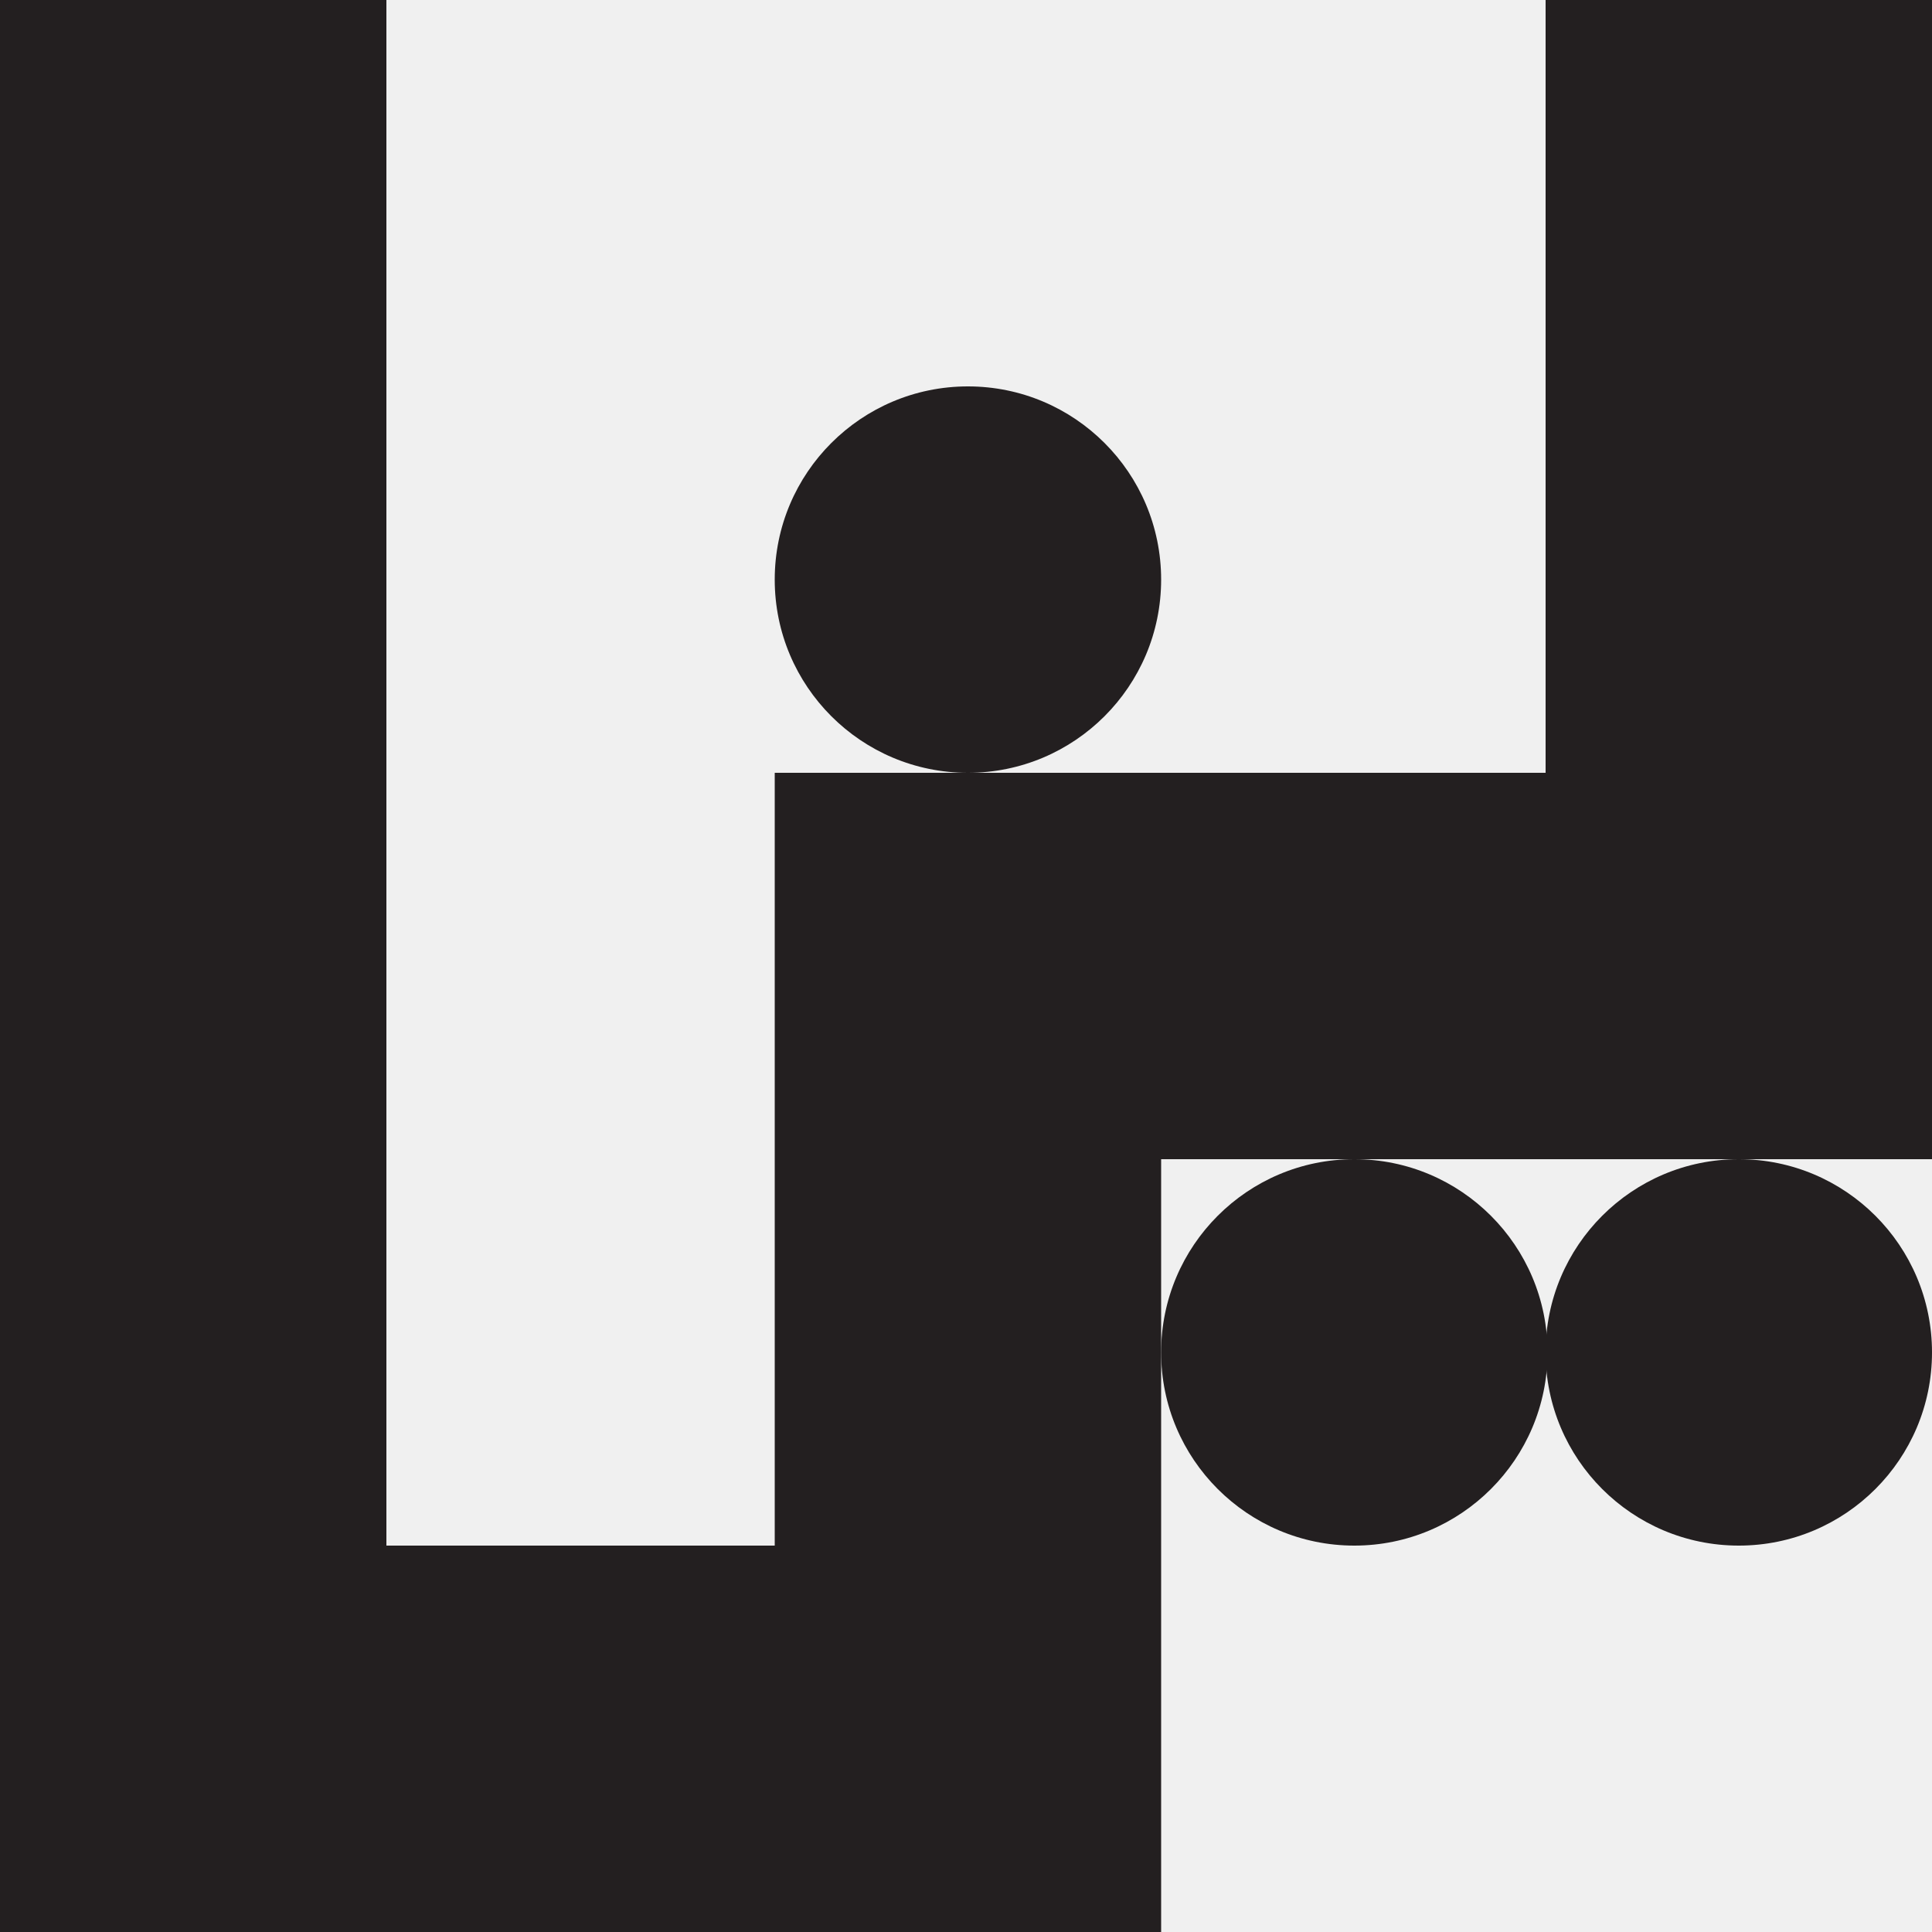
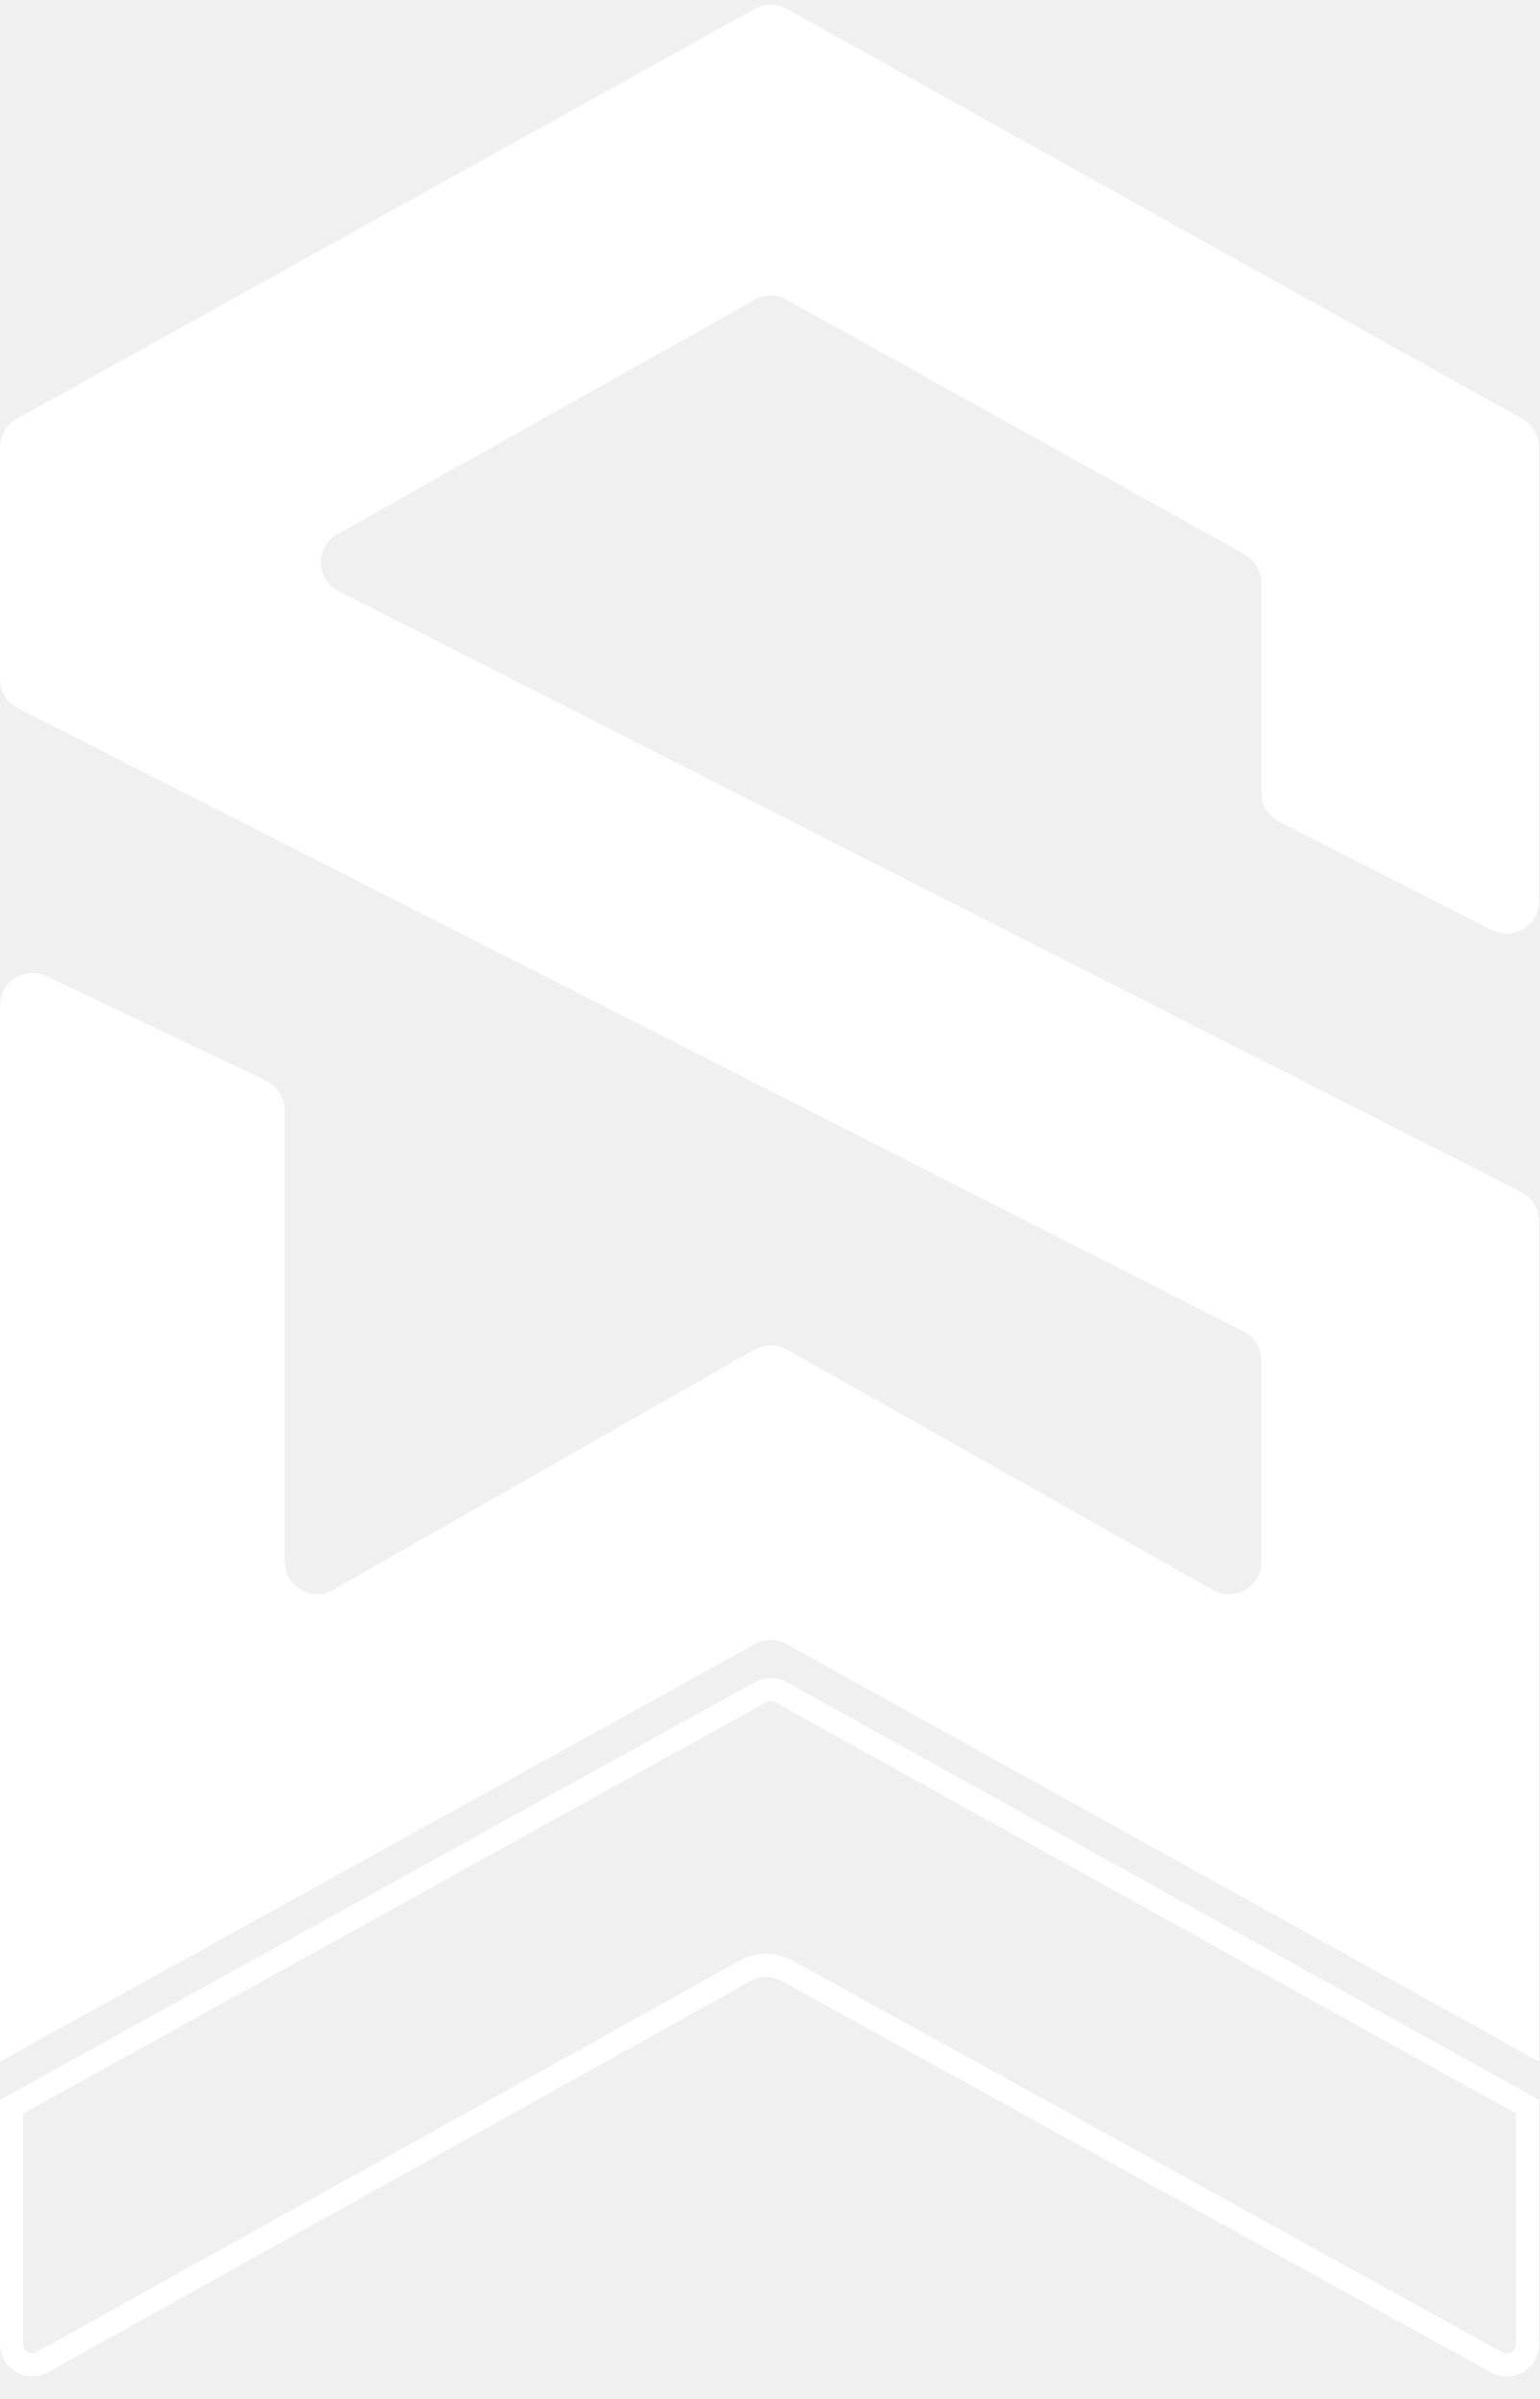
- <svg xmlns="http://www.w3.org/2000/svg" id="Layer_2" data-name="Layer 2" viewBox="0 0 500 500">
-   <defs>
-     <style>
-       .cls-1 {
-         fill: #231f20;
-         stroke-width: 0px;
-       }
-     </style>
-   </defs>
-   <g id="Layer_2-2" data-name="Layer 2">
-     <polygon class="cls-1" points="400 0 400 200 200.5 200 200.5 300 200.5 400 100 400 100 0 0 0 0 500 100 500 200.5 500 203.88 500 300.5 500 300.5 400 300.5 300 400 300 500 300 500 0 400 0" />
-     <circle class="cls-1" cx="350.5" cy="350" r="50" />
-     <circle class="cls-1" cx="250.5" cy="150" r="50" />
-     <circle class="cls-1" cx="450" cy="350" r="50" />
-   </g>
+ <svg xmlns="http://www.w3.org/2000/svg" width="333" height="519" viewBox="0 0 333 519" fill="none">
+   <path d="M323.958 199.001L277.868 175.534C276.36 174.766 275.41 173.216 275.41 171.523V126.067C275.41 122.618 273.541 119.44 270.527 117.764L171.384 62.63C168.501 61.027 164.992 61.034 162.116 62.649L71.79 113.358C65.169 117.075 65.368 126.672 72.137 130.111L328.038 260.127C329.549 260.894 330.5 262.445 330.5 264.139V441.754L171.353 353.478C168.491 351.89 165.012 351.888 162.148 353.472L2.5 441.761V217.492C2.5 214.185 5.947 212.007 8.933 213.428L56.526 236.07C58.094 236.816 59.093 238.397 59.093 240.134V337.862C59.093 345.151 66.961 349.724 73.294 346.117L164.54 294.144C165.915 293.361 167.6 293.358 168.978 294.135L261.241 346.192C267.574 349.765 275.41 345.19 275.41 337.918V294.302C275.41 290.726 273.402 287.454 270.215 285.833L4.961 150.97C3.451 150.202 2.5 148.652 2.5 146.958V96.766C2.5 95.132 3.386 93.626 4.814 92.832L164.56 4.077C165.921 3.321 167.576 3.322 168.936 4.08L328.191 92.829C329.616 93.624 330.5 95.128 330.5 96.76V194.99C330.5 198.35 326.952 200.525 323.958 199.001Z" fill="white" stroke="white" stroke-width="5" />
+   <path d="M161.142 426.402L9.189 511.021C6.19 512.691 2.5 510.523 2.5 507.09V455.776L164.566 366.067C165.924 365.315 167.573 365.316 168.93 366.069L330.5 455.774V507.142C330.5 510.567 326.825 512.737 323.826 511.081L170.354 426.384C167.486 424.801 164.004 424.808 161.142 426.402Z" stroke="white" stroke-width="5" />
</svg>
